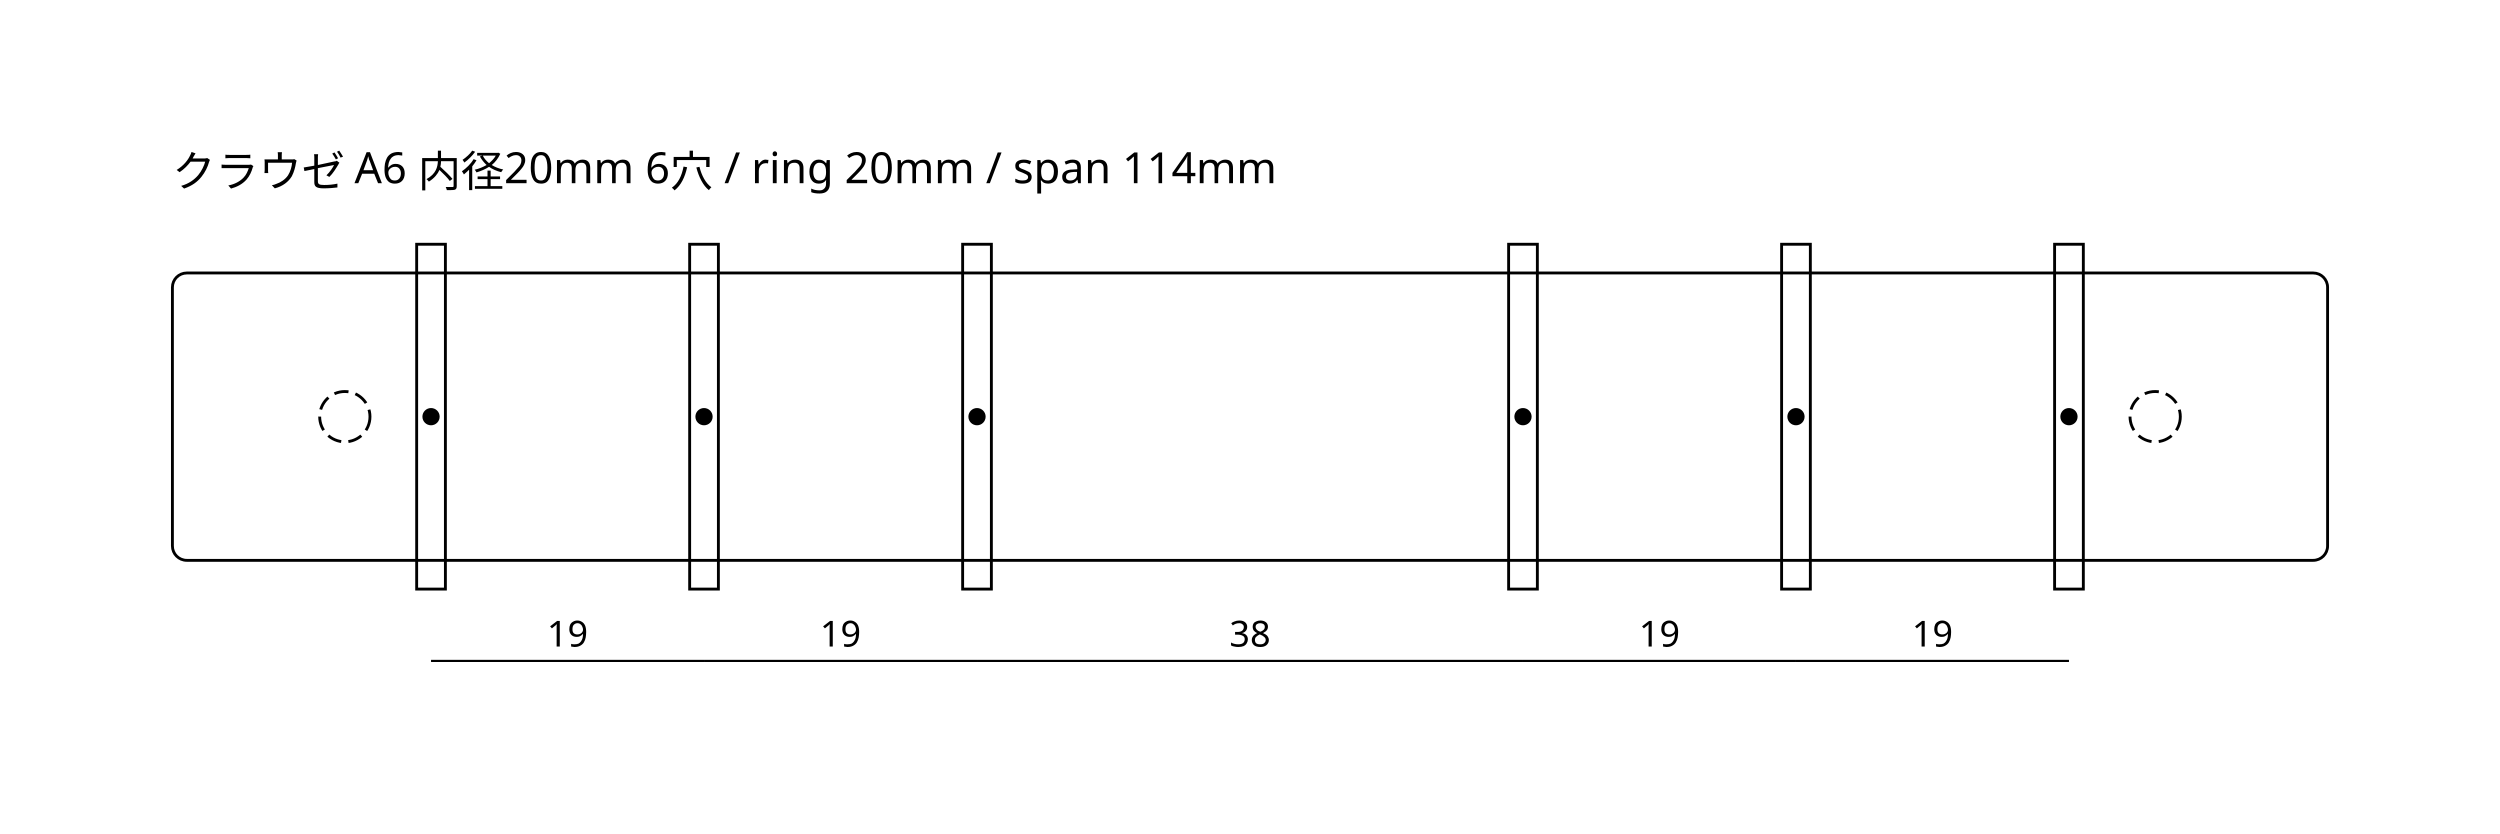
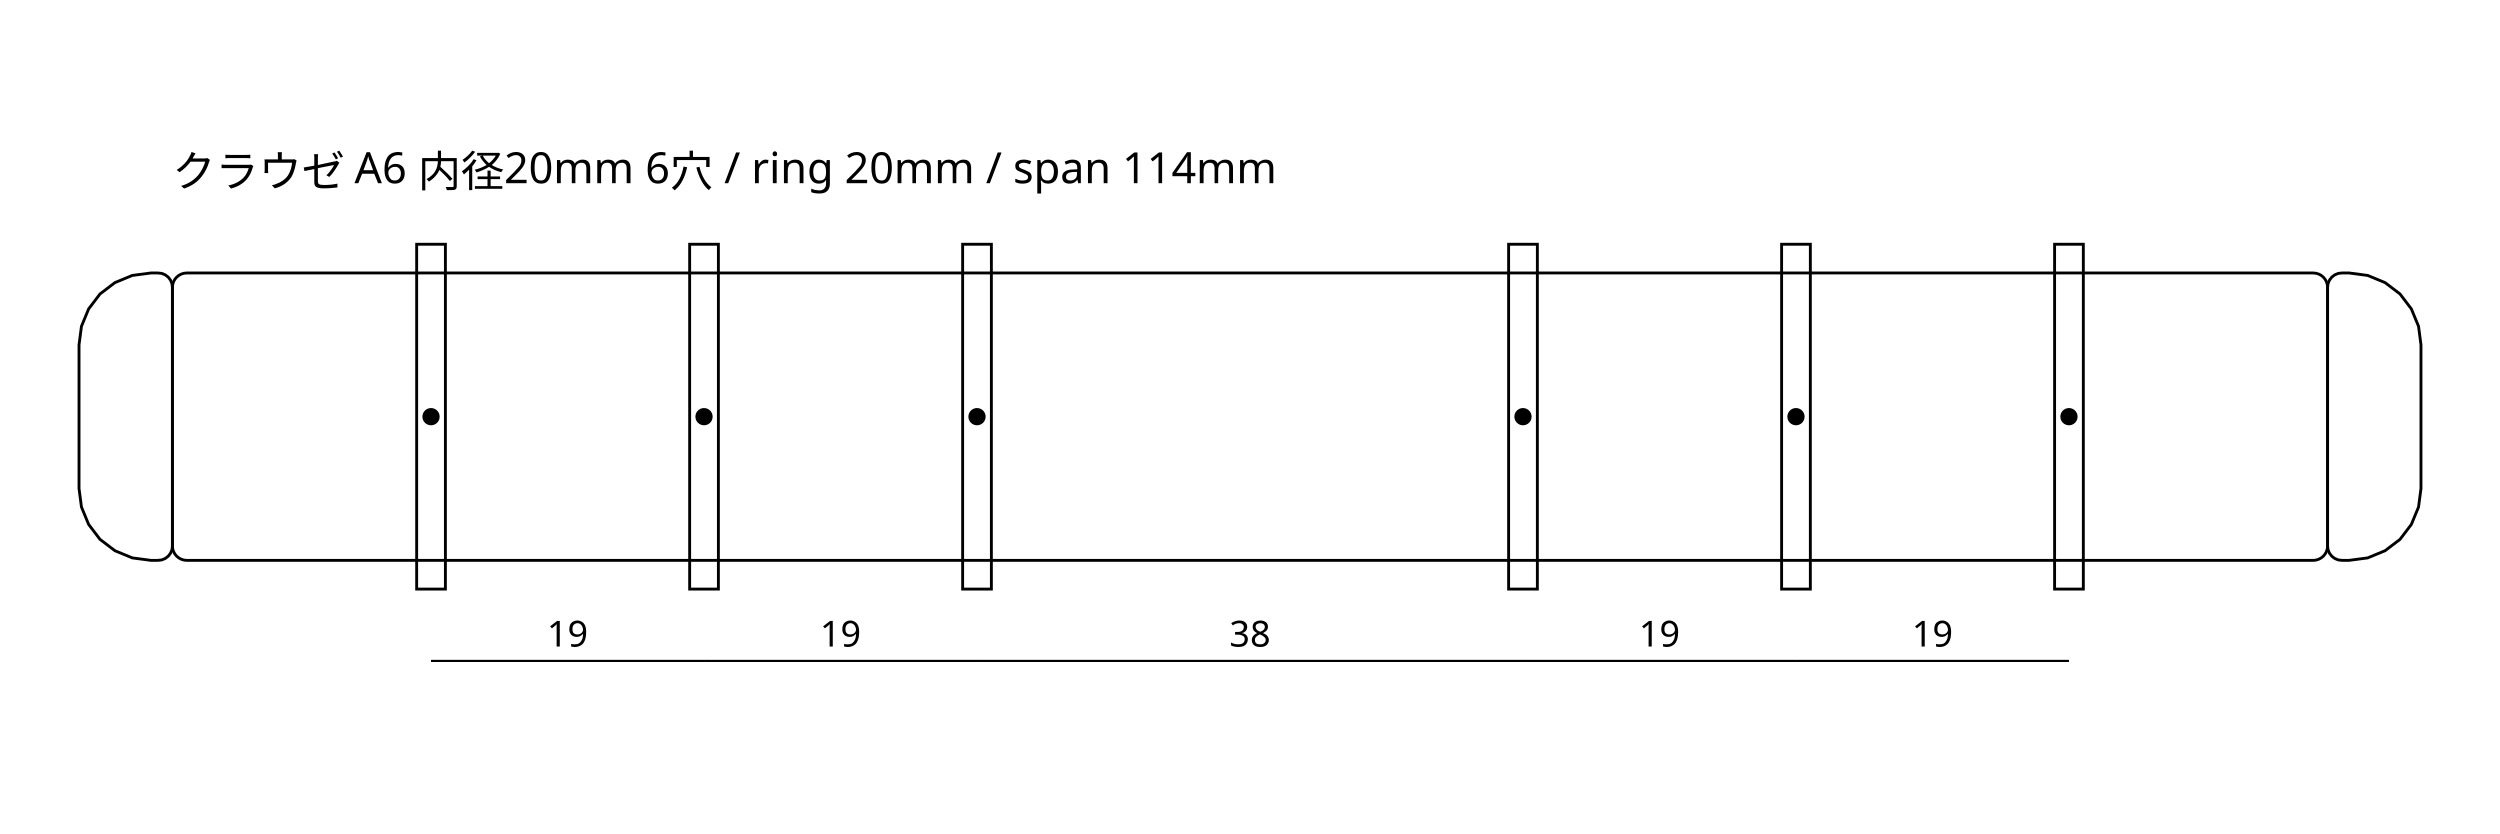
<svg xmlns="http://www.w3.org/2000/svg" width="174mm" height="58mm" viewBox="-87 -29 174 58">
  <g id="plan">
    <rect x="-75" y="-10" width="150" height="20" rx="1" fill="none" stroke="#000" stroke-width="0.2" />
    <rect x="-58" y="-12" width="2" height="24" fill="none" stroke="#000" stroke-width="0.2" />
    <circle cx="-57" cy="0" r="0.6" fill="#000" />
    <rect x="-39" y="-12" width="2" height="24" fill="none" stroke="#000" stroke-width="0.2" />
    <circle cx="-38" cy="0" r="0.6" fill="#000" />
    <rect x="-20" y="-12" width="2" height="24" fill="none" stroke="#000" stroke-width="0.2" />
    <circle cx="-19" cy="0" r="0.6" fill="#000" />
    <rect x="18" y="-12" width="2" height="24" fill="none" stroke="#000" stroke-width="0.2" />
    <circle cx="19" cy="0" r="0.6" fill="#000" />
    <rect x="37" y="-12" width="2" height="24" fill="none" stroke="#000" stroke-width="0.2" />
    <circle cx="38" cy="0" r="0.6" fill="#000" />
    <rect x="56" y="-12" width="2" height="24" fill="none" stroke="#000" stroke-width="0.2" />
    <circle cx="57" cy="0" r="0.6" fill="#000" />
-     <circle cx="-63" cy="0" r="1.75" fill="none" stroke="#000" stroke-width="0.2" stroke-dasharray="1 0.5" />
-     <circle cx="63" cy="0" r="1.75" fill="none" stroke="#000" stroke-width="0.2" stroke-dasharray="1 0.5" />
+     <polygon class="mech" data-role="lever" points="-81.5,5 -81.33,6.29 -80.83,7.5 -80.04,8.54 -79,9.33 -77.79,9.83 -76.5,10 -76,10 -75.74,9.97 -75.5,9.87 -75.29,9.71 -75.13,9.5 -75.03,9.26 -75,9 -75,-9 -75.03,-9.26 -75.13,-9.5 -75.29,-9.71 -75.5,-9.87 -75.74,-9.97 -76,-10 -76.5,-10 -77.79,-9.83 -79,-9.33 -80.04,-8.54 -80.83,-7.5 -81.33,-6.29 -81.5,-5" fill="none" stroke="#000" stroke-width="0.2" />
+     <polygon class="mech" data-role="lever" points="81.5,5 81.33,6.29 80.83,7.5 80.04,8.54 79,9.33 77.79,9.83 76.5,10 76,10 75.74,9.97 75.5,9.87 75.29,9.71 75.13,9.5 75.03,9.26 75,9 75,-9 75.03,-9.26 75.13,-9.5 75.29,-9.71 75.5,-9.87 75.74,-9.97 76,-10 76.5,-10 77.79,-9.83 79,-9.33 80.04,-8.54 80.83,-7.5 81.33,-6.29 81.5,-5" fill="none" stroke="#000" stroke-width="0.2" />
    <line x1="-57" y1="17" x2="-38" y2="17" stroke="#000" stroke-width="0.15" />
    <text x="-47.5" y="16" font-size="2.5" text-anchor="middle" font-family="sans-serif">19</text>
    <line x1="-38" y1="17" x2="-19" y2="17" stroke="#000" stroke-width="0.15" />
    <text x="-28.5" y="16" font-size="2.5" text-anchor="middle" font-family="sans-serif">19</text>
    <line x1="-19" y1="17" x2="19" y2="17" stroke="#000" stroke-width="0.15" />
    <text x="0" y="16" font-size="2.5" text-anchor="middle" font-family="sans-serif">38</text>
    <line x1="19" y1="17" x2="38" y2="17" stroke="#000" stroke-width="0.15" />
    <text x="28.5" y="16" font-size="2.5" text-anchor="middle" font-family="sans-serif">19</text>
    <line x1="38" y1="17" x2="57" y2="17" stroke="#000" stroke-width="0.15" />
    <text x="47.5" y="16" font-size="2.5" text-anchor="middle" font-family="sans-serif">19</text>
    <text x="-75" y="-16" font-size="3" font-family="sans-serif">クラウゼ A6 内径20mm 6穴 / ring 20mm / span 114mm</text>
  </g>
</svg>
